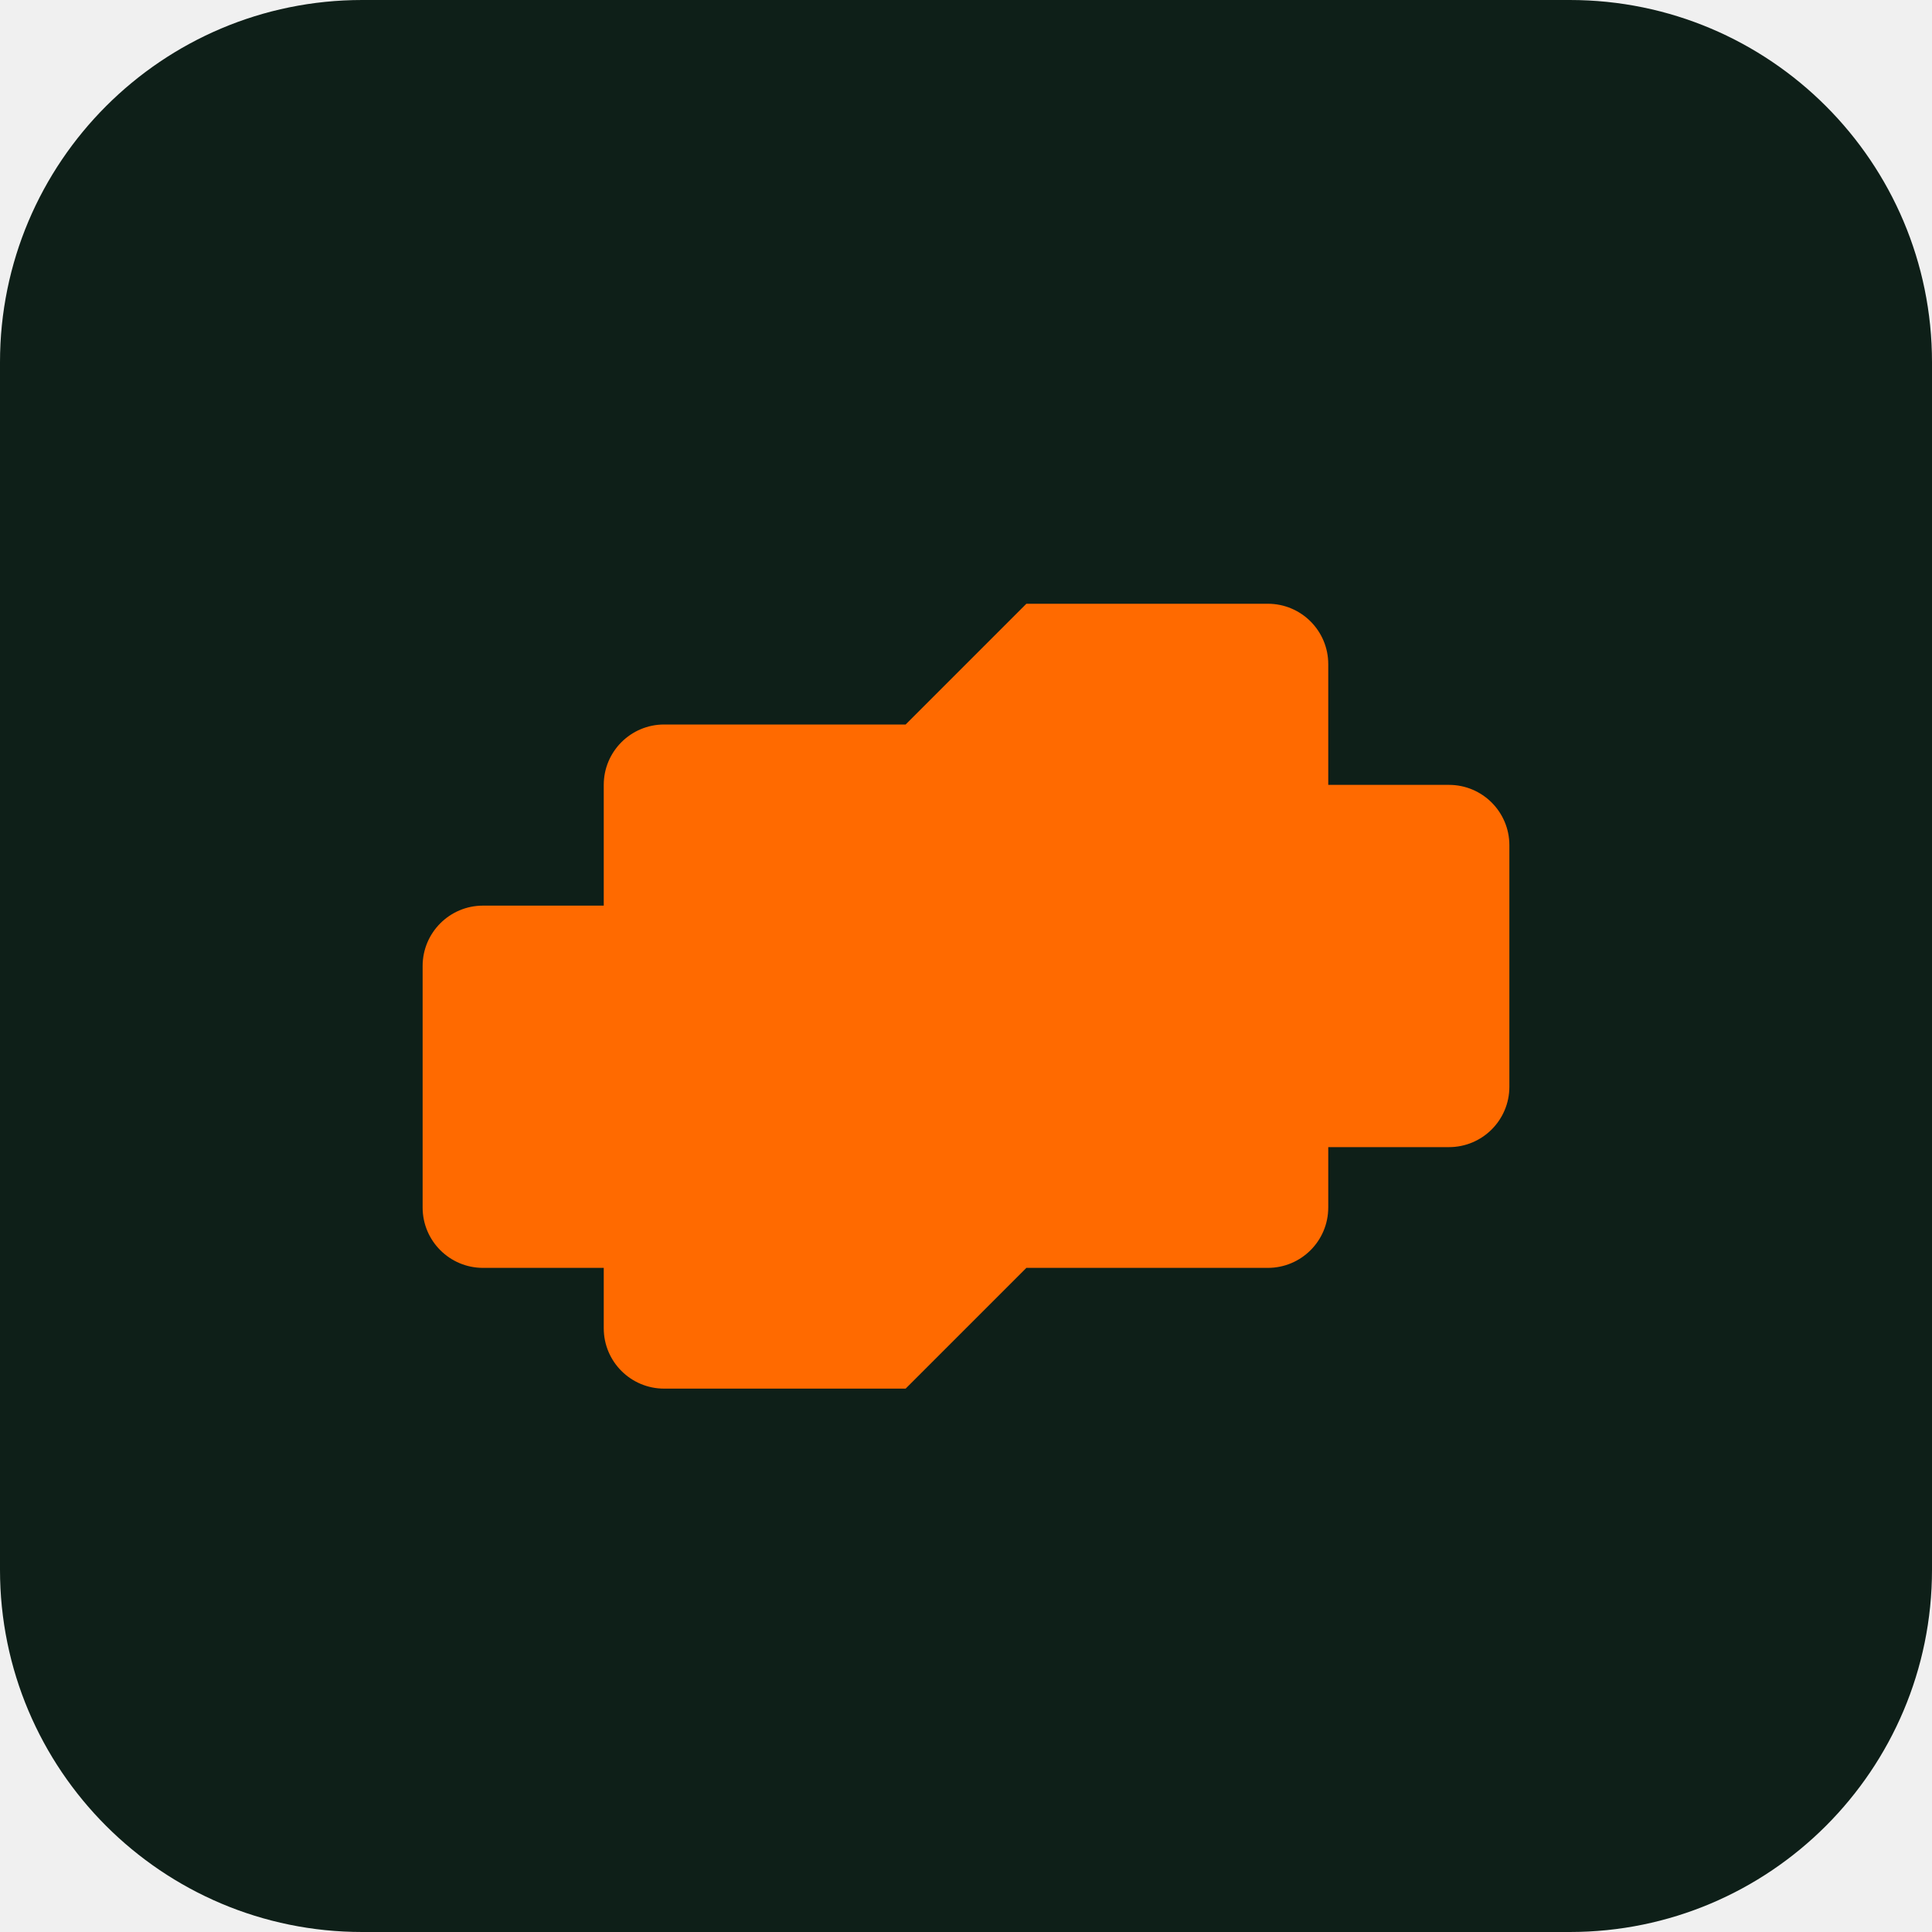
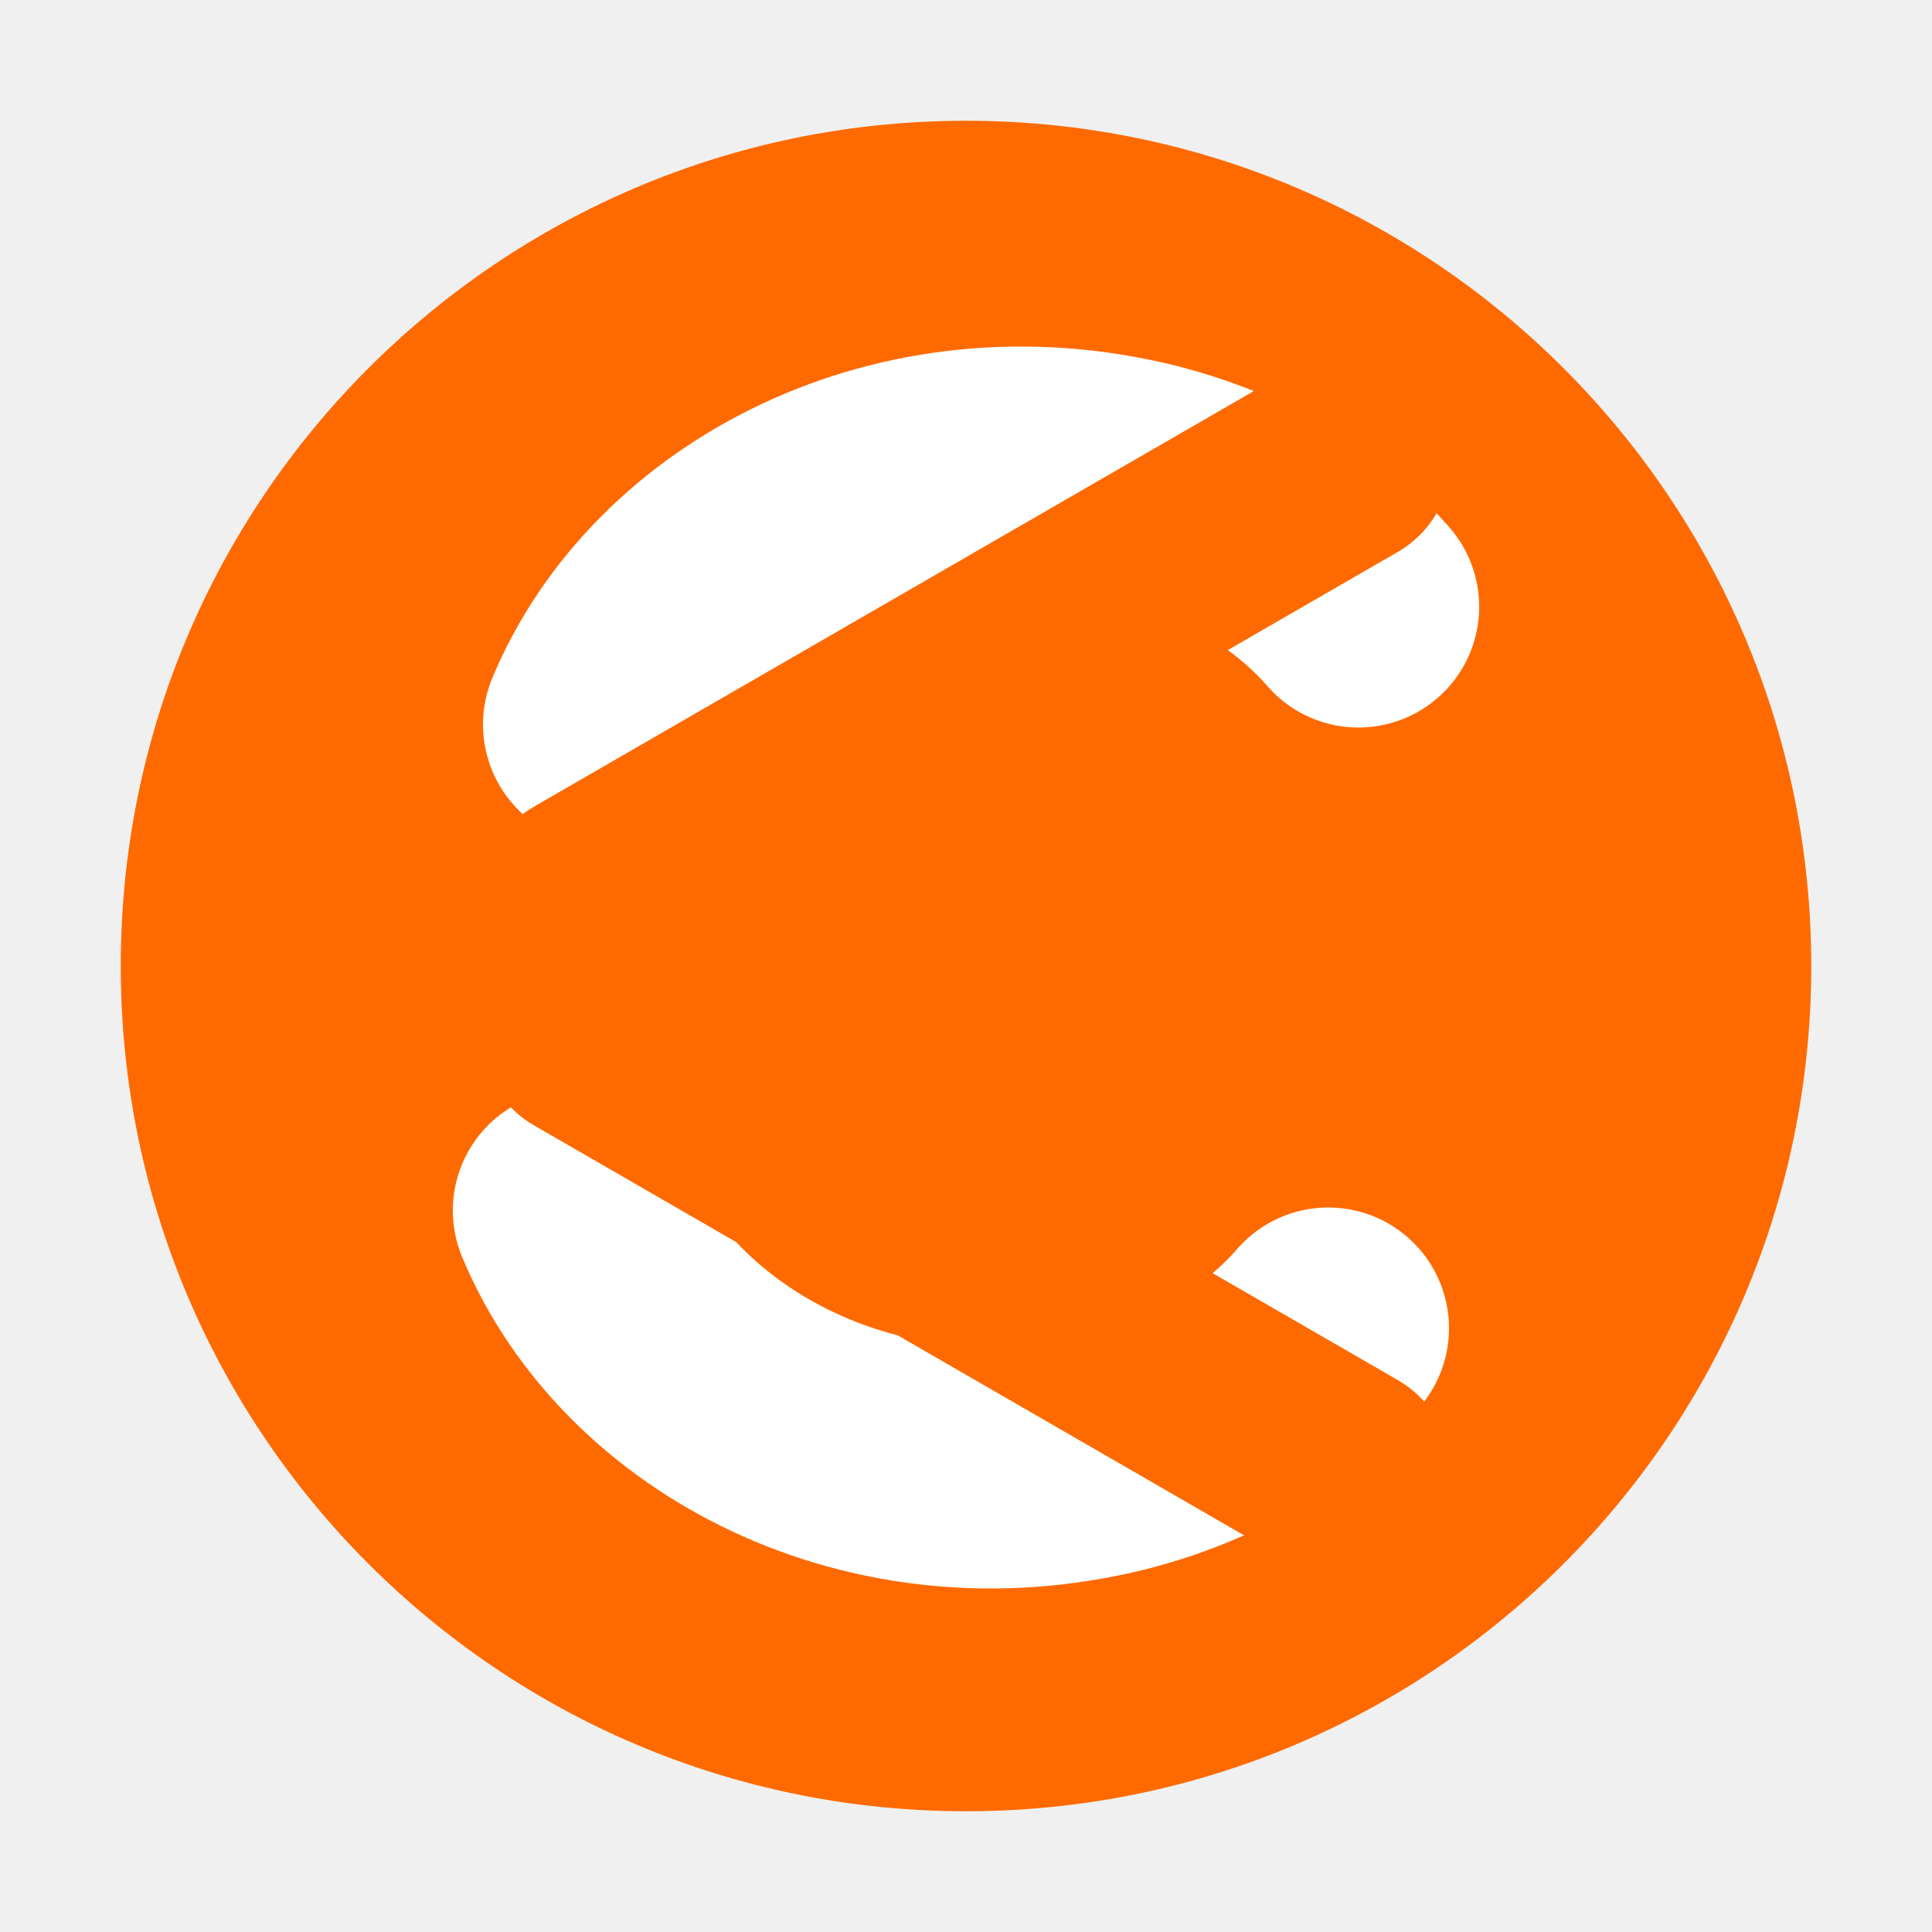
- <svg xmlns="http://www.w3.org/2000/svg" viewBox="0 0 64 64">
-   <rect width="64" height="64" rx="12" fill="#0E1F18" />
-   <path d="M20 42h-4a2 2 0 0 1-2-2v-8a2 2 0 0 1 2-2h4v-4a2 2 0 0 1 2-2h8l4-4h8a2 2 0 0 1 2 2v4h4a2 2 0 0 1 2 2v8a2 2 0 0 1-2 2h-4v2a2 2 0 0 1-2 2h-8l-4 4h-8a2 2 0 0 1-2-2v-2z" fill="#FF6A00" />
+ <svg xmlns="http://www.w3.org/2000/svg" viewBox="0 0 64 64" role="img" aria-label="GarageWorld icon">
+   <circle cx="32" cy="32" r="28" fill="#FF6A00" />
+   <path d="M20 24c2.5-6 10-10 18-8 3.5.9 5.7 2.6 7 4.1m-26 20c2.5 6 10 10 18 8 3.5-.9 5.7-2.6 7-4.1" fill="none" stroke="#ffffff" stroke-width="8" stroke-linecap="round" stroke-linejoin="round" />
+   <rect x="14" y="19" width="36" height="7" rx="3.5" fill="#FF6A00" transform="rotate(-30 32 22.5)" />
+   <rect x="14" y="38" width="36" height="7" rx="3.5" fill="#FF6A00" transform="rotate(30 32 41.5)" />
</svg>
